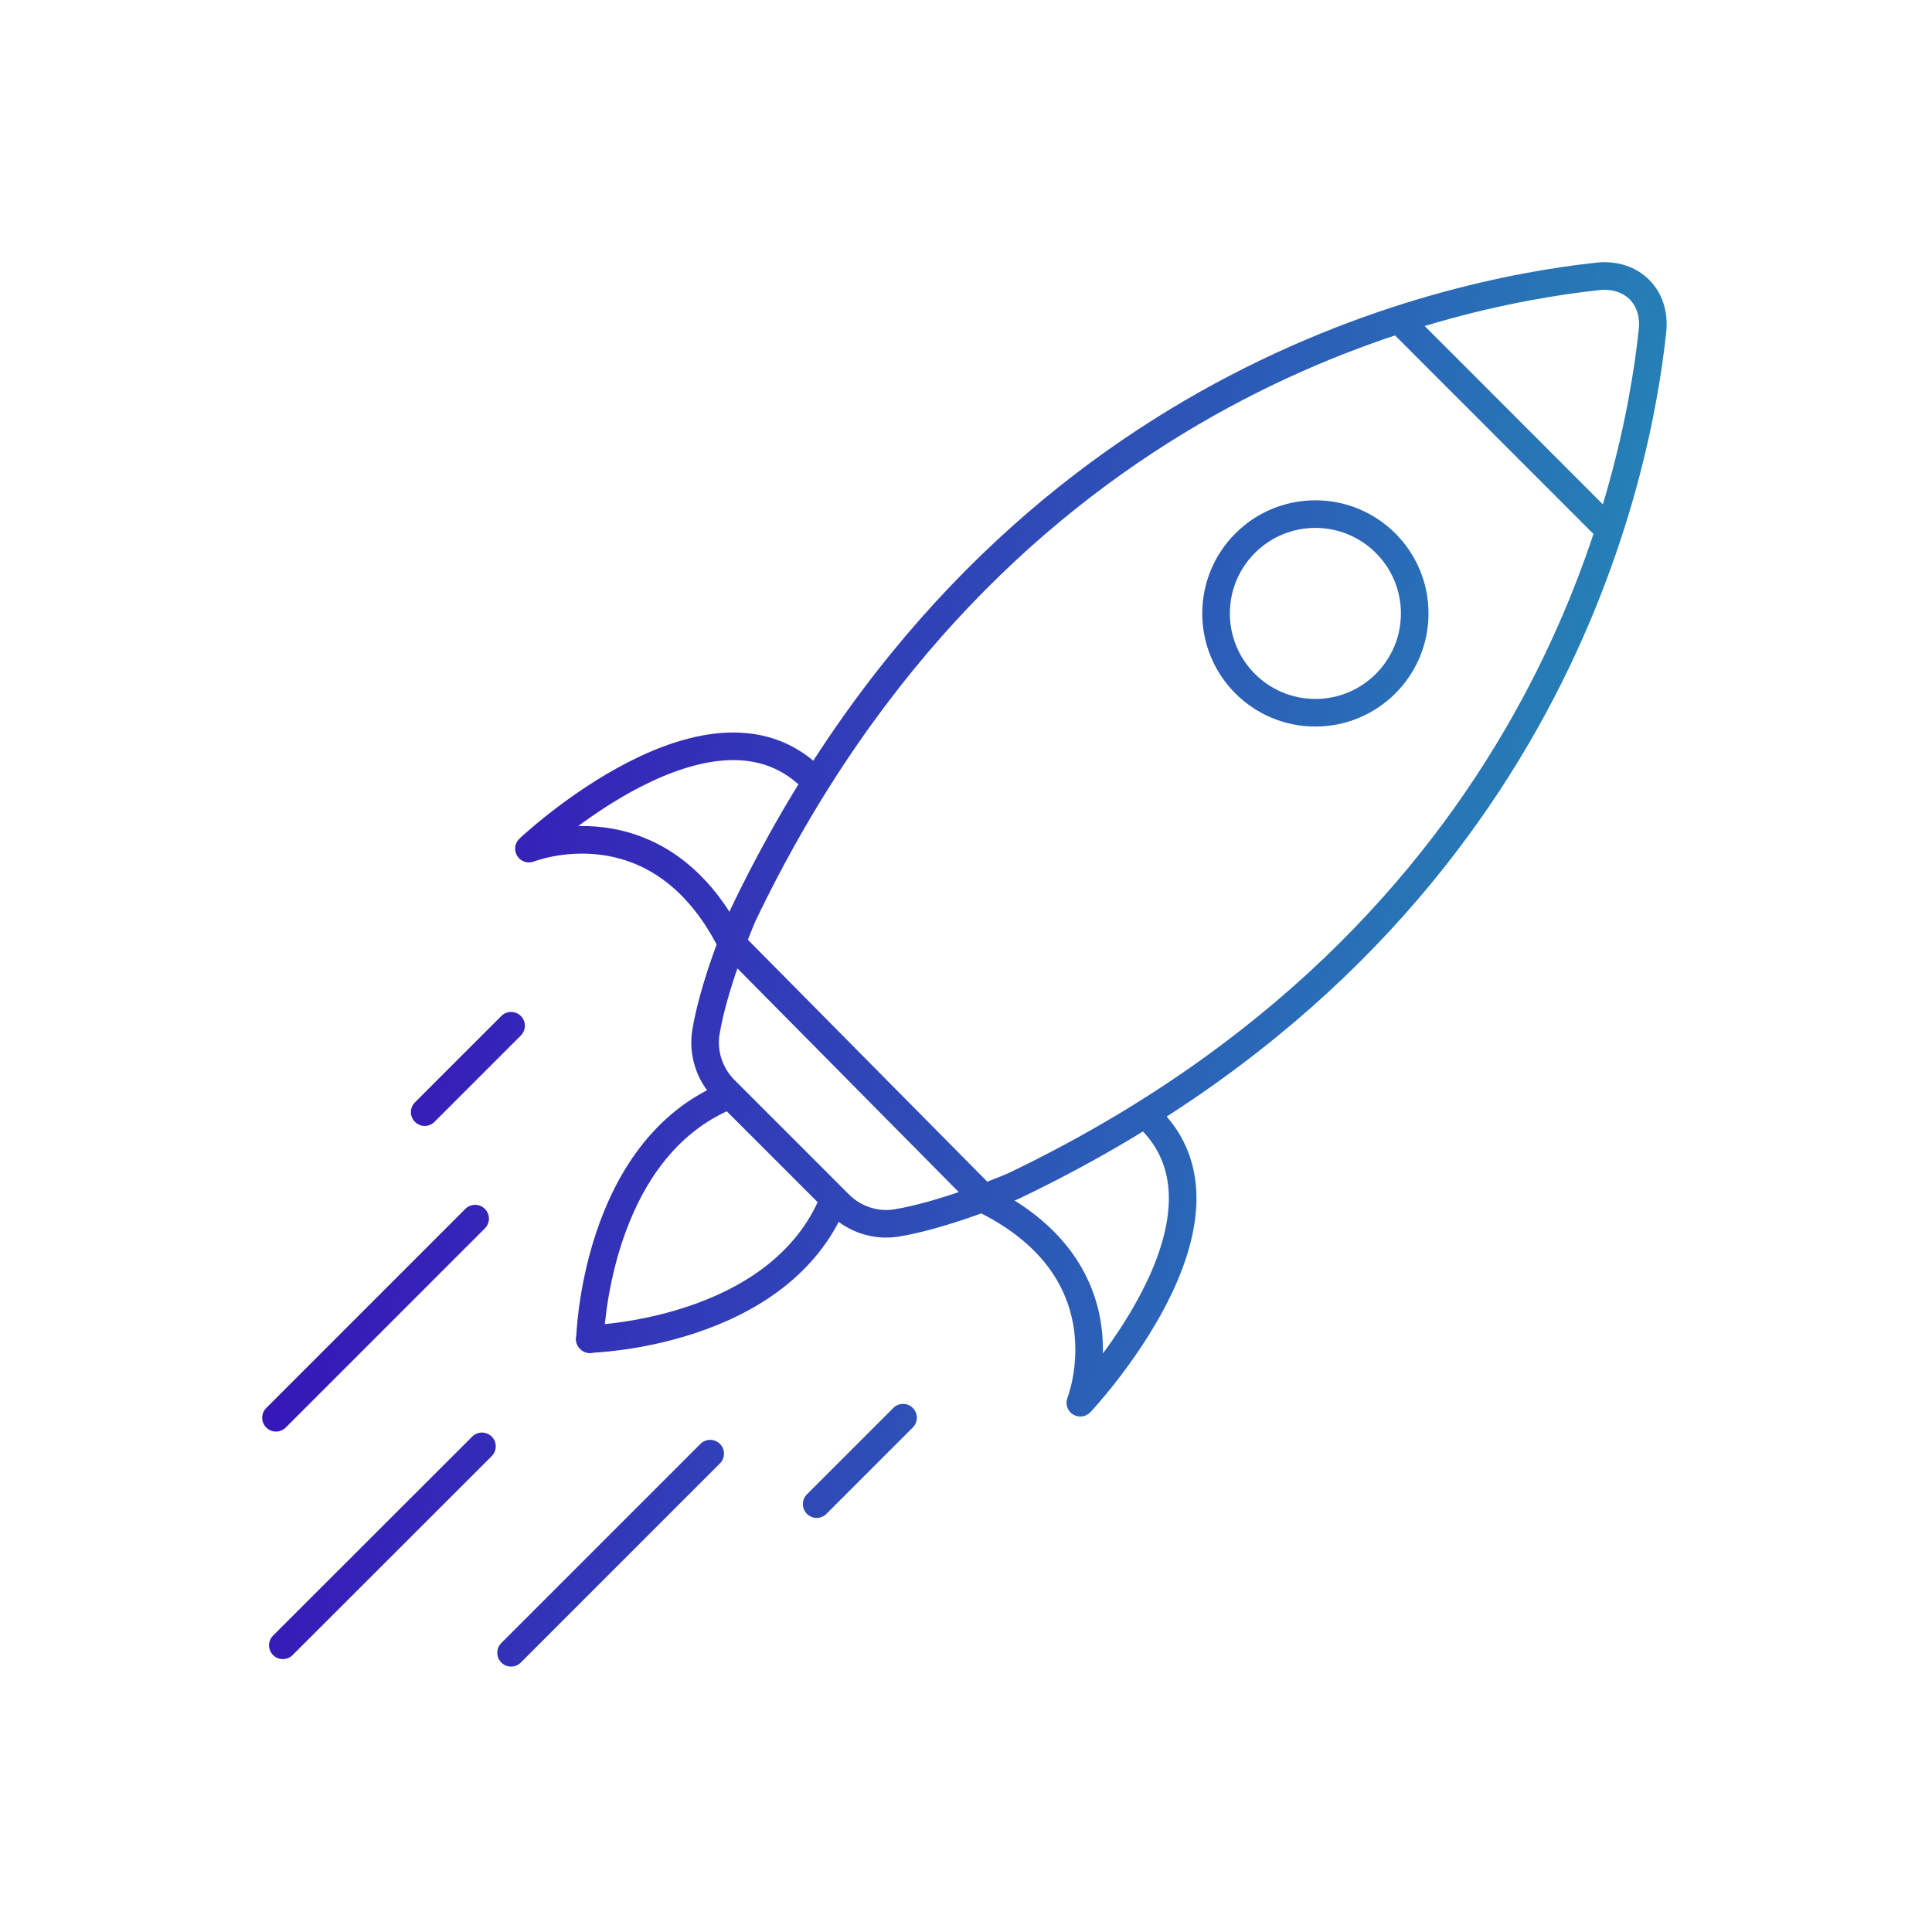
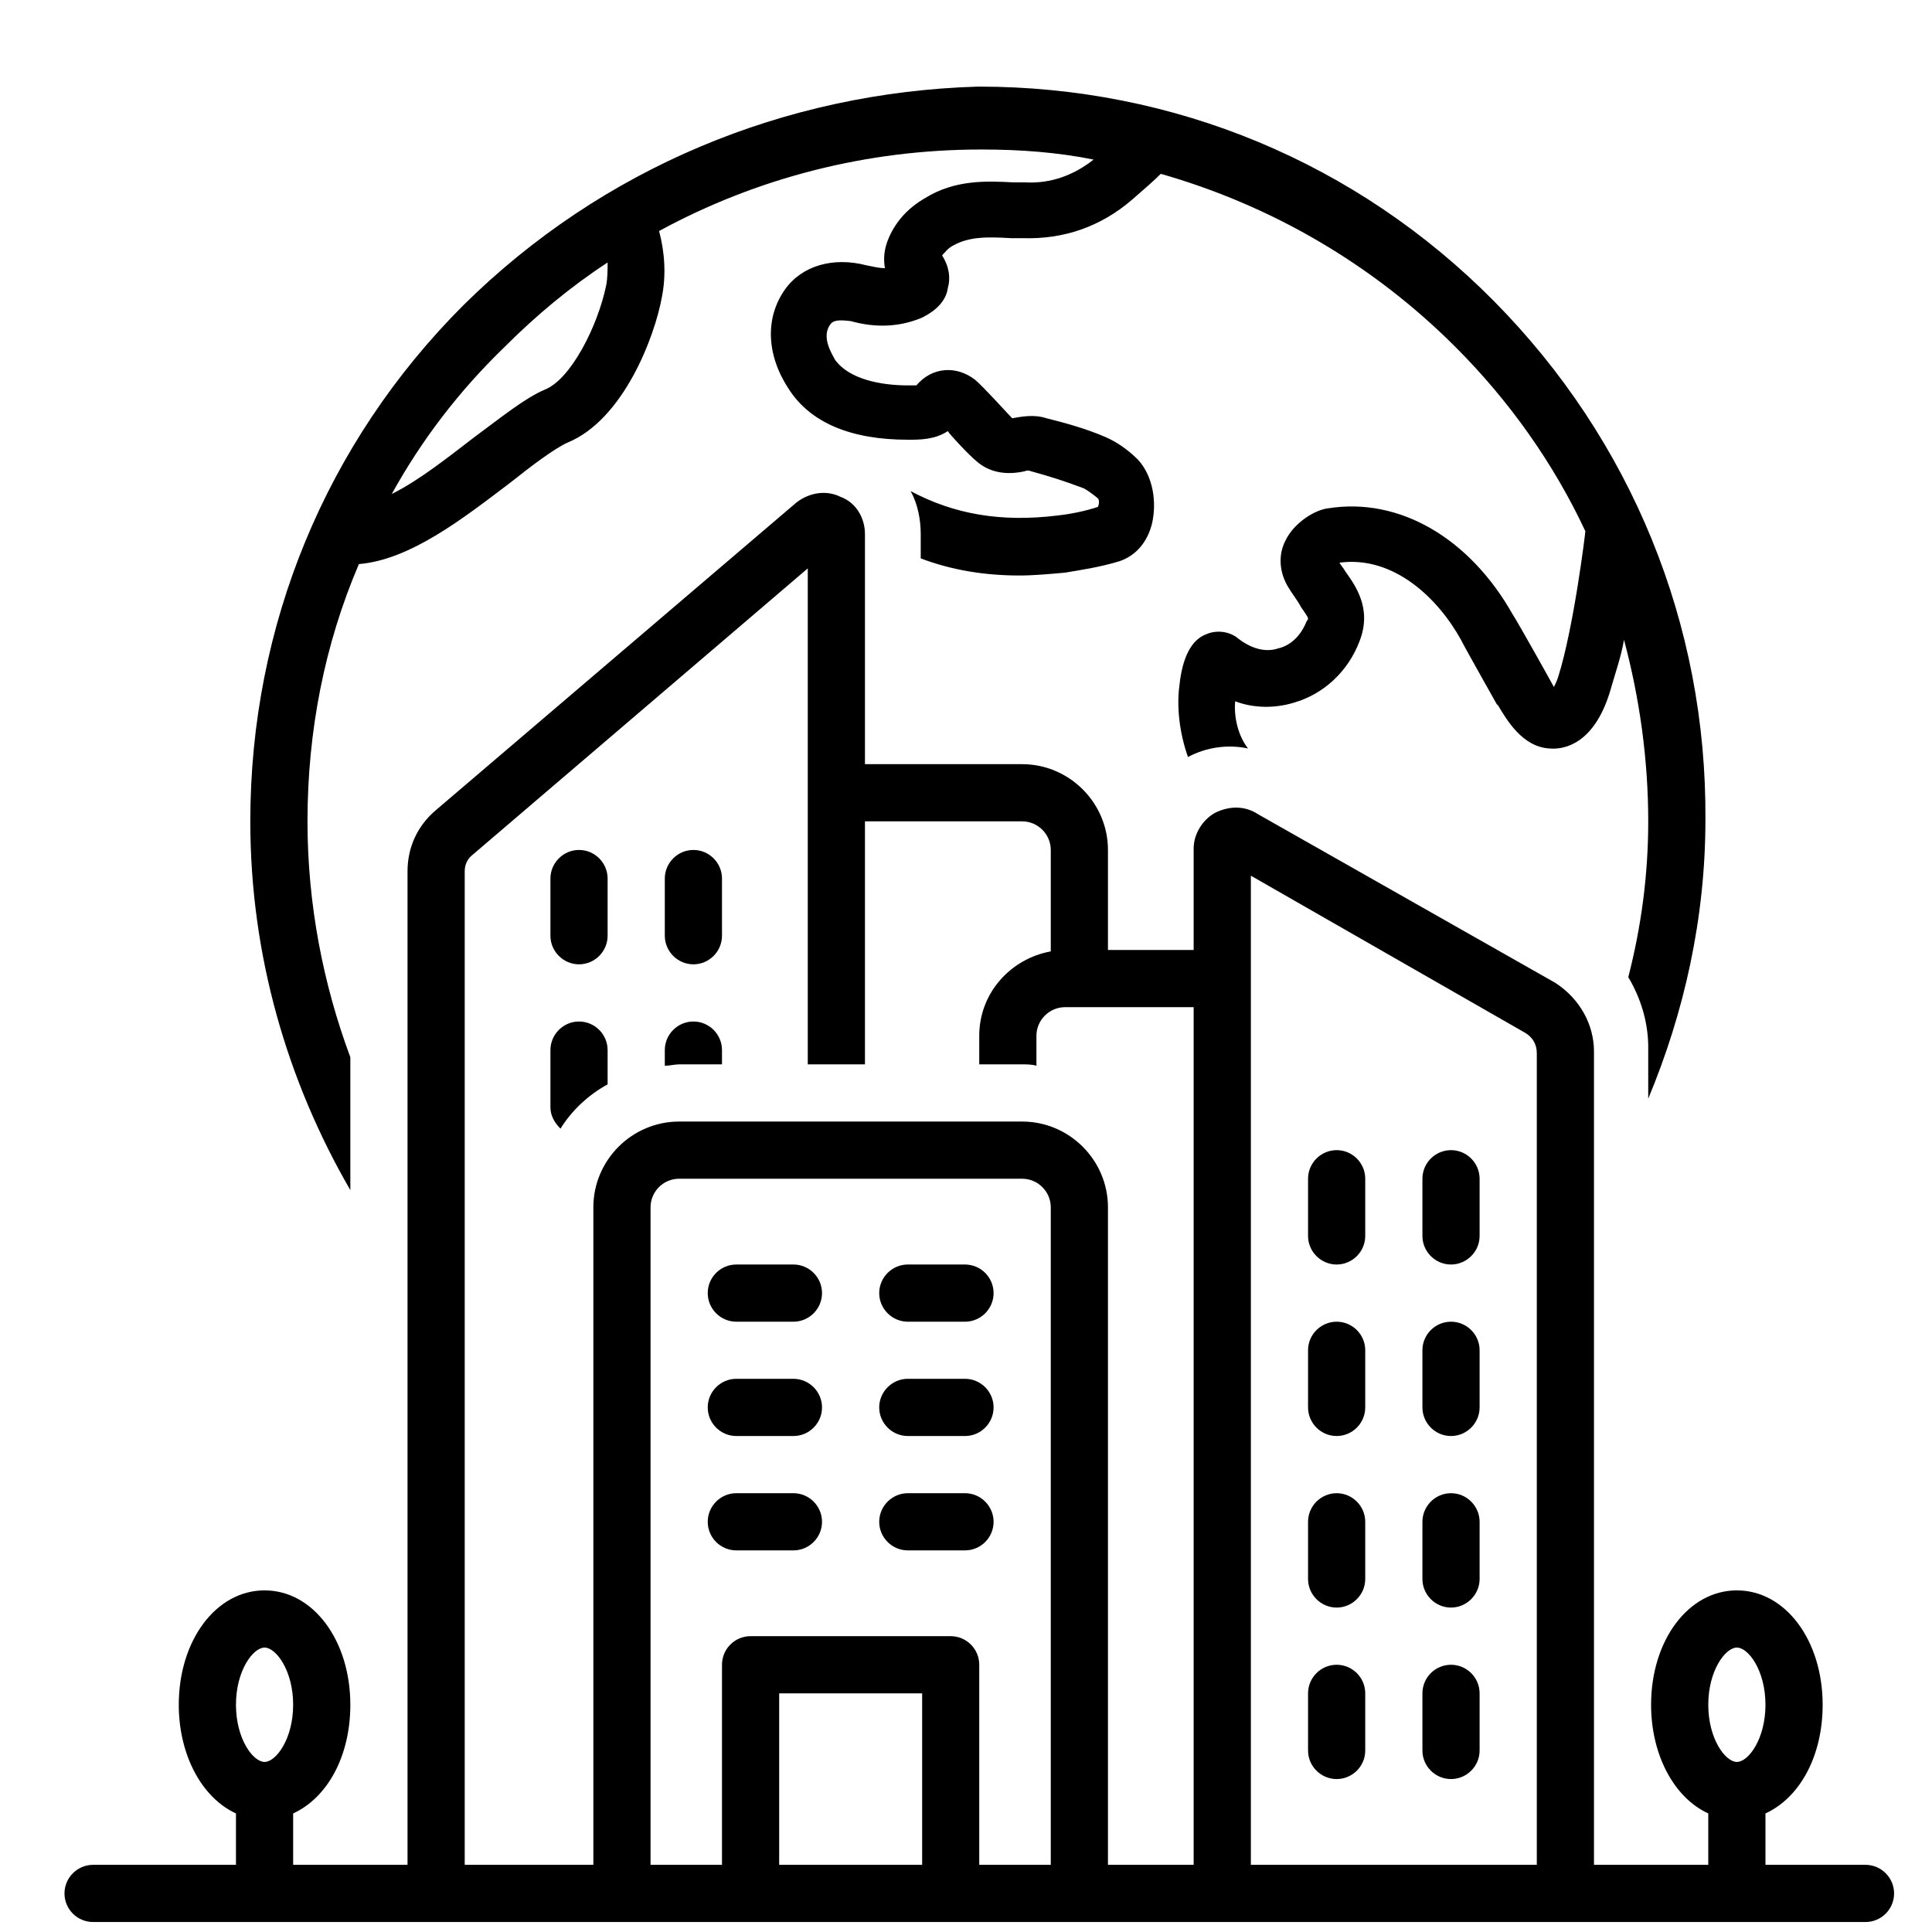
- <svg xmlns="http://www.w3.org/2000/svg" width="140" height="140" viewBox="0 0 140 140" fill="none">
-   <path d="M53.246 80.279C53.759 80.074 54.009 79.492 53.803 78.979C53.598 78.467 53.016 78.217 52.503 78.422L53.246 80.279ZM42.75 97.055L42.043 97.762C42.326 98.045 42.751 98.132 43.122 97.983C43.494 97.834 43.741 97.478 43.75 97.078L42.75 97.055ZM42.727 97.032L42.703 96.032C42.303 96.042 41.947 96.289 41.799 96.66C41.65 97.032 41.737 97.456 42.02 97.739L42.727 97.032ZM61.359 87.28C61.565 86.767 61.316 86.185 60.804 85.979C60.291 85.773 59.709 86.022 59.503 86.534L61.359 87.28ZM52.17 106.045C52.561 105.654 52.561 105.021 52.17 104.63C51.78 104.24 51.147 104.24 50.756 104.63L52.17 106.045ZM36.327 119.06C35.937 119.45 35.937 120.083 36.327 120.474C36.718 120.864 37.351 120.864 37.741 120.474L36.327 119.06ZM35.632 105.516C36.023 105.126 36.023 104.492 35.633 104.102C35.243 103.711 34.609 103.711 34.219 104.101L35.632 105.516ZM19.79 118.519C19.399 118.909 19.399 119.542 19.789 119.933C20.179 120.324 20.813 120.324 21.203 119.934L19.79 118.519ZM66.146 103.44C66.537 103.05 66.537 102.417 66.146 102.026C65.756 101.636 65.123 101.636 64.732 102.026L66.146 103.44ZM58.472 108.286C58.082 108.677 58.082 109.31 58.472 109.7C58.863 110.091 59.496 110.091 59.886 109.7L58.472 108.286ZM35.136 89.015C35.527 88.624 35.527 87.991 35.136 87.6C34.746 87.21 34.113 87.21 33.722 87.6L35.136 89.015ZM19.293 102.03C18.902 102.42 18.902 103.053 19.293 103.444C19.683 103.834 20.317 103.834 20.707 103.444L19.293 102.03ZM37.743 75.037C38.133 74.646 38.133 74.013 37.743 73.622C37.352 73.232 36.719 73.232 36.328 73.622L37.743 75.037ZM30.068 79.882C29.678 80.273 29.678 80.906 30.068 81.296C30.459 81.687 31.092 81.687 31.483 81.296L30.068 79.882ZM83.774 80.119C83.367 79.745 82.735 79.772 82.361 80.178C81.987 80.585 82.013 81.217 82.42 81.591L83.774 80.119ZM78.283 101.648L77.355 101.277C77.177 101.723 77.34 102.233 77.745 102.491C78.149 102.75 78.68 102.684 79.01 102.335L78.283 101.648ZM71.491 86.999L70.78 87.703C70.856 87.779 70.943 87.843 71.039 87.892L71.491 86.999ZM52.977 68.289L52.085 68.741C52.132 68.834 52.193 68.919 52.266 68.992L52.977 68.289ZM38.328 61.497L37.641 60.77C37.292 61.1 37.227 61.631 37.486 62.035C37.744 62.44 38.254 62.603 38.7 62.425L38.328 61.497ZM58.386 57.36C58.759 57.767 59.392 57.793 59.798 57.419C60.205 57.045 60.231 56.413 59.857 56.006L58.386 57.36ZM51.153 74.802H50.153L52.14 74.964L51.153 74.802ZM53.745 66.54L54.667 66.928L54.675 66.91L54.681 66.892L53.745 66.54ZM53.861 66.274L52.959 65.842L52.94 65.882L52.925 65.923L53.861 66.274ZM115.812 20.025L115.709 19.03L115.706 19.03L115.812 20.025ZM119.747 23.959L118.753 23.85L118.752 23.853L119.747 23.959ZM73.509 85.91L73.076 85.009L73.069 85.012L73.061 85.016L73.509 85.91ZM73.242 86.026L72.891 85.09L72.873 85.097L72.855 85.104L73.242 86.026ZM64.981 88.618L64.819 87.631L64.816 87.632L64.981 88.618ZM60.803 87.253L61.511 86.546L60.803 87.253ZM52.519 78.968L51.812 79.675L52.519 78.968ZM51.153 74.791H52.153L50.166 74.633L51.153 74.791ZM115.611 38.837C116.002 39.228 116.635 39.228 117.026 38.838C117.416 38.447 117.417 37.814 117.026 37.424L115.611 38.837ZM102.354 22.74C101.964 22.349 101.331 22.349 100.94 22.739C100.549 23.13 100.549 23.763 100.939 24.154L102.354 22.74ZM52.503 78.422C47.205 80.543 44.534 85.303 43.188 89.359C42.511 91.4 42.153 93.309 41.963 94.706C41.868 95.405 41.815 95.98 41.786 96.382C41.771 96.584 41.763 96.742 41.757 96.852C41.755 96.907 41.753 96.95 41.752 96.98C41.752 96.995 41.751 97.007 41.751 97.016C41.751 97.02 41.751 97.023 41.751 97.026C41.751 97.027 41.751 97.028 41.751 97.029C41.751 97.03 41.751 97.03 41.751 97.03C41.751 97.031 41.751 97.031 42.75 97.055C43.75 97.078 43.75 97.079 43.75 97.079C43.75 97.079 43.75 97.079 43.75 97.079C43.75 97.079 43.75 97.079 43.75 97.079C43.75 97.078 43.75 97.076 43.75 97.074C43.75 97.069 43.751 97.061 43.751 97.05C43.752 97.028 43.753 96.993 43.755 96.946C43.76 96.852 43.767 96.711 43.781 96.528C43.807 96.161 43.856 95.628 43.945 94.975C44.123 93.665 44.458 91.883 45.086 89.989C46.353 86.174 48.744 82.081 53.246 80.279L52.503 78.422ZM43.457 96.347L43.434 96.324L42.02 97.739L42.043 97.762L43.457 96.347ZM42.727 97.032C42.752 98.031 42.752 98.031 42.752 98.031C42.752 98.031 42.753 98.031 42.754 98.031C42.754 98.031 42.755 98.031 42.757 98.031C42.759 98.031 42.763 98.031 42.767 98.031C42.776 98.031 42.787 98.03 42.802 98.03C42.832 98.029 42.875 98.027 42.93 98.024C43.04 98.019 43.199 98.01 43.4 97.995C43.802 97.966 44.376 97.912 45.075 97.817C46.471 97.627 48.378 97.267 50.419 96.589C54.473 95.242 59.232 92.571 61.359 87.28L59.503 86.534C57.696 91.032 53.602 93.424 49.788 94.691C47.895 95.32 46.114 95.657 44.805 95.835C44.152 95.924 43.619 95.974 43.253 96.001C43.07 96.014 42.929 96.022 42.835 96.027C42.788 96.029 42.753 96.03 42.731 96.031C42.72 96.031 42.712 96.032 42.707 96.032C42.705 96.032 42.703 96.032 42.703 96.032C42.702 96.032 42.702 96.032 42.702 96.032C42.702 96.032 42.702 96.032 42.702 96.032C42.703 96.032 42.703 96.032 42.727 97.032ZM50.756 104.63L36.327 119.06L37.741 120.474L52.17 106.045L50.756 104.63ZM34.219 104.101L19.79 118.519L21.203 119.934L35.632 105.516L34.219 104.101ZM64.732 102.026L58.472 108.286L59.886 109.7L66.146 103.44L64.732 102.026ZM33.722 87.6L19.293 102.03L20.707 103.444L35.136 89.015L33.722 87.6ZM36.328 73.622L30.068 79.882L31.483 81.296L37.743 75.037L36.328 73.622ZM82.42 81.591C84.159 83.191 84.765 85.106 84.694 87.15C84.622 89.234 83.842 91.454 82.777 93.534C81.717 95.603 80.41 97.463 79.362 98.813C78.839 99.486 78.384 100.027 78.061 100.398C77.9 100.584 77.771 100.727 77.684 100.822C77.641 100.87 77.608 100.906 77.586 100.929C77.576 100.941 77.567 100.95 77.562 100.955C77.56 100.958 77.558 100.96 77.557 100.961C77.557 100.961 77.556 100.962 77.556 100.962C77.556 100.962 77.556 100.962 77.556 100.962C77.556 100.962 77.556 100.962 78.283 101.648C79.01 102.335 79.01 102.335 79.01 102.335C79.011 102.335 79.011 102.334 79.011 102.334C79.012 102.333 79.013 102.332 79.014 102.331C79.016 102.329 79.019 102.326 79.022 102.322C79.029 102.315 79.04 102.304 79.053 102.29C79.079 102.261 79.116 102.221 79.164 102.168C79.26 102.062 79.398 101.908 79.57 101.711C79.914 101.316 80.393 100.746 80.941 100.04C82.035 98.632 83.421 96.663 84.557 94.446C85.687 92.24 86.606 89.718 86.693 87.219C86.781 84.679 86.003 82.17 83.774 80.119L82.42 81.591ZM78.283 101.648C79.212 102.019 79.212 102.019 79.212 102.018C79.212 102.018 79.213 102.017 79.213 102.017C79.213 102.016 79.214 102.015 79.214 102.013C79.215 102.011 79.216 102.008 79.218 102.004C79.221 101.997 79.225 101.987 79.229 101.975C79.238 101.951 79.25 101.918 79.265 101.877C79.294 101.795 79.334 101.678 79.379 101.53C79.469 101.235 79.583 100.816 79.683 100.298C79.882 99.265 80.032 97.823 79.823 96.193C79.399 92.877 77.506 88.923 71.942 86.107L71.039 87.892C75.994 90.399 77.497 93.769 77.839 96.447C78.014 97.814 77.889 99.037 77.719 99.918C77.634 100.358 77.539 100.708 77.467 100.944C77.43 101.062 77.4 101.151 77.38 101.208C77.37 101.236 77.362 101.256 77.358 101.268C77.356 101.274 77.354 101.278 77.354 101.279C77.353 101.28 77.353 101.28 77.353 101.28C77.354 101.28 77.354 101.28 77.354 101.279C77.354 101.279 77.354 101.279 77.354 101.278C77.354 101.278 77.355 101.277 78.283 101.648ZM72.202 86.296L53.688 67.586L52.266 68.992L70.78 87.703L72.202 86.296ZM53.869 67.837C51.048 62.274 47.094 60.381 43.779 59.957C42.151 59.748 40.709 59.898 39.677 60.097C39.16 60.197 38.74 60.311 38.446 60.401C38.298 60.446 38.181 60.486 38.099 60.515C38.058 60.53 38.025 60.542 38.001 60.551C37.989 60.556 37.98 60.559 37.972 60.562C37.968 60.564 37.965 60.565 37.963 60.566C37.962 60.566 37.96 60.567 37.959 60.567C37.959 60.567 37.958 60.568 37.958 60.568C37.957 60.568 37.957 60.568 38.328 61.497C38.7 62.425 38.699 62.425 38.699 62.426C38.699 62.426 38.698 62.426 38.698 62.426C38.697 62.426 38.697 62.426 38.697 62.426C38.697 62.426 38.697 62.426 38.698 62.426C38.699 62.425 38.703 62.424 38.709 62.422C38.721 62.417 38.741 62.41 38.769 62.4C38.826 62.38 38.914 62.349 39.032 62.313C39.268 62.241 39.618 62.146 40.057 62.061C40.938 61.89 42.159 61.766 43.525 61.941C46.202 62.283 49.572 63.786 52.085 68.741L53.869 67.837ZM38.328 61.497C39.015 62.224 39.015 62.224 39.015 62.224C39.015 62.224 39.015 62.224 39.015 62.224C39.015 62.224 39.015 62.223 39.016 62.223C39.017 62.222 39.019 62.22 39.022 62.218C39.027 62.212 39.035 62.204 39.047 62.194C39.071 62.172 39.106 62.139 39.154 62.095C39.25 62.009 39.393 61.88 39.578 61.719C39.95 61.396 40.491 60.941 41.164 60.418C42.514 59.369 44.374 58.063 46.443 57.003C48.522 55.938 50.742 55.158 52.827 55.086C54.87 55.015 56.785 55.621 58.386 57.36L59.857 56.006C57.807 53.777 55.297 52.999 52.758 53.087C50.259 53.173 47.737 54.093 45.531 55.223C43.314 56.359 41.345 57.745 39.937 58.839C39.231 59.387 38.661 59.866 38.266 60.21C38.069 60.382 37.914 60.52 37.809 60.615C37.756 60.664 37.715 60.701 37.687 60.727C37.673 60.74 37.662 60.75 37.654 60.758C37.651 60.761 37.648 60.764 37.645 60.766C37.644 60.767 37.643 60.768 37.643 60.769C37.642 60.769 37.642 60.769 37.642 60.769C37.642 60.77 37.641 60.77 38.328 61.497ZM52.14 74.964C52.651 71.844 54.328 67.734 54.667 66.928L52.823 66.153C52.491 66.944 50.72 71.257 50.166 74.641L52.14 74.964ZM54.681 66.892C54.681 66.892 54.683 66.888 54.687 66.878C54.693 66.866 54.698 66.853 54.709 66.83C54.727 66.792 54.764 66.714 54.797 66.625L52.925 65.923C52.925 65.923 52.923 65.927 52.919 65.937C52.913 65.949 52.908 65.961 52.897 65.984C52.879 66.023 52.842 66.101 52.809 66.189L54.681 66.892ZM54.763 66.707C72.857 28.95 104.628 22.227 115.919 21.019L115.706 19.03C104.063 20.276 71.475 27.206 52.959 65.842L54.763 66.707ZM115.916 21.019C116.87 20.92 117.612 21.213 118.089 21.689C118.564 22.163 118.856 22.9 118.753 23.85L120.741 24.067C120.903 22.576 120.449 21.219 119.501 20.273C118.554 19.328 117.196 18.875 115.709 19.03L115.916 21.019ZM118.752 23.853C117.556 35.143 110.833 66.914 73.076 85.009L73.941 86.812C112.577 68.296 119.507 35.709 120.741 24.064L118.752 23.853ZM73.061 85.016C73.003 85.045 72.954 85.066 72.891 85.09L73.594 86.963C73.716 86.917 73.829 86.868 73.956 86.805L73.061 85.016ZM72.855 85.104C72.049 85.443 67.939 87.121 64.819 87.631L65.142 89.605C68.526 89.051 72.839 87.28 73.63 86.948L72.855 85.104ZM64.816 87.632C63.619 87.831 62.39 87.425 61.511 86.546L60.096 87.96C61.416 89.279 63.287 89.914 65.145 89.605L64.816 87.632ZM61.511 86.546L53.226 78.261L51.812 79.675L60.096 87.96L61.511 86.546ZM53.226 78.261C52.35 77.385 51.949 76.155 52.141 74.948L50.166 74.633C49.872 76.481 50.488 78.352 51.812 79.675L53.226 78.261ZM50.153 74.791V74.802H52.153V74.791H50.153ZM101.515 44.451C101.515 47.874 98.74 50.648 95.317 50.648V52.648C99.845 52.648 103.515 48.978 103.515 44.451H101.515ZM95.317 50.648C91.895 50.648 89.12 47.874 89.12 44.451H87.12C87.12 48.978 90.79 52.648 95.317 52.648V50.648ZM89.12 44.451C89.12 41.029 91.895 38.254 95.317 38.254V36.254C90.79 36.254 87.12 39.924 87.12 44.451H89.12ZM95.317 38.254C98.74 38.254 101.515 41.029 101.515 44.451H103.515C103.515 39.924 99.845 36.254 95.317 36.254V38.254ZM117.026 37.424L102.354 22.74L100.939 24.154L115.611 38.837L117.026 37.424Z" fill="url(#paint0_linear_11115_1562)" />
+ <svg xmlns="http://www.w3.org/2000/svg" width="120" zoomAndPan="magnify" viewBox="0 0 90 90" height="120" preserveAspectRatio="xMidYMid meet" version="1.0">
  <defs>
-     <linearGradient id="paint0_linear_11115_1562" x1="20" y1="20" x2="122.029" y2="42.87" gradientUnits="userSpaceOnUse">
-       <stop stop-color="#3B00B9" />
-       <stop offset="1" stop-color="#2586B6" />
-     </linearGradient>
+     <clipPath id="27cae4acbd">
+       <path d="M 11 4.035 L 80 4.035 L 80 56 L 11 56 Z M 11 4.035 " clip-rule="nonzero" />
+     </clipPath>
+     <clipPath id="89bb17c9a7">
+       <path d="M 3 22 L 88.367 22 L 88.367 89.535 L 3 89.535 Z M 3 22 " clip-rule="nonzero" />
+     </clipPath>
  </defs>
+   <g clip-path="url(#27cae4acbd)">
+     <path fill="#000000" d="M 16.32 49.25 C 15.055 45.852 14.324 42.125 14.324 38.262 C 14.324 34.066 15.121 30.004 16.719 26.277 C 19.117 26.078 21.582 24.145 23.777 22.48 C 24.777 21.684 25.844 20.883 26.441 20.617 C 29.039 19.551 30.504 15.688 30.836 13.824 C 31.035 12.824 30.969 11.762 30.703 10.762 C 35.23 8.297 40.359 6.965 45.688 6.965 C 45.688 6.965 45.688 6.965 45.754 6.965 C 47.551 6.965 49.281 7.098 50.945 7.434 C 50.016 8.164 48.949 8.562 47.75 8.496 L 47.219 8.496 C 45.953 8.43 44.488 8.363 43.09 9.23 C 42.289 9.695 41.758 10.297 41.426 11.027 C 41.156 11.625 41.156 12.094 41.223 12.492 C 40.957 12.492 40.691 12.426 40.359 12.359 C 38.828 11.961 37.363 12.359 36.562 13.492 C 35.629 14.824 35.699 16.555 36.762 18.152 C 37.762 19.684 39.625 20.484 42.289 20.484 L 42.355 20.484 C 42.824 20.484 43.555 20.484 44.152 20.082 C 44.219 20.215 45.152 21.215 45.484 21.48 C 46.086 22.016 46.883 22.148 47.75 21.949 C 47.883 21.883 48.016 21.949 48.016 21.949 C 48.75 22.148 49.613 22.414 50.48 22.746 C 50.613 22.812 50.812 22.945 51.145 23.215 C 51.211 23.281 51.211 23.48 51.145 23.613 C 50.547 23.812 49.879 23.945 49.281 24.012 C 46.617 24.344 44.422 23.945 42.422 22.879 C 42.754 23.48 42.891 24.211 42.891 24.879 L 42.891 26.012 C 44.289 26.543 45.82 26.809 47.484 26.809 C 48.148 26.809 48.883 26.742 49.613 26.676 C 50.414 26.543 51.277 26.41 52.145 26.145 C 52.945 25.875 53.477 25.211 53.676 24.344 C 53.875 23.414 53.742 22.215 53.012 21.414 C 52.477 20.883 51.945 20.551 51.48 20.352 C 50.547 19.949 49.547 19.684 48.75 19.484 C 48.148 19.285 47.551 19.418 47.152 19.484 C 47.016 19.352 45.754 17.953 45.418 17.688 C 44.555 17.02 43.422 17.086 42.688 17.953 C 42.621 17.953 42.289 17.953 42.289 17.953 C 41.09 17.953 39.559 17.688 38.895 16.754 C 38.762 16.488 38.227 15.688 38.695 15.09 C 38.895 14.824 39.492 14.957 39.625 14.957 C 40.824 15.289 41.891 15.223 42.891 14.824 C 43.754 14.422 44.086 13.891 44.152 13.426 C 44.289 12.957 44.219 12.426 43.887 11.895 C 44.02 11.762 44.152 11.559 44.422 11.426 C 45.152 11.027 45.953 11.027 47.086 11.094 L 47.617 11.094 C 49.547 11.16 51.277 10.562 52.742 9.297 C 53.277 8.832 53.742 8.43 54.074 8.098 C 59.203 9.562 63.93 12.293 67.793 16.156 C 70.324 18.684 72.387 21.613 73.852 24.746 C 73.852 24.812 73.32 29.207 72.586 31.535 C 72.52 31.738 72.453 31.871 72.387 32.004 C 72.32 31.871 70.723 29.008 70.457 28.605 C 68.461 25.078 65.195 23.148 61.867 23.68 C 61.266 23.746 60.27 24.344 59.867 25.211 C 59.535 25.875 59.602 26.676 60.004 27.34 C 60.203 27.676 60.469 28.008 60.602 28.273 C 60.734 28.473 60.934 28.738 60.934 28.809 C 60.934 28.809 60.934 28.875 60.867 28.941 C 60.602 29.605 60.137 30.07 59.535 30.207 C 58.938 30.406 58.27 30.207 57.672 29.738 C 57.273 29.406 56.672 29.34 56.207 29.539 C 55.473 29.805 55.074 30.672 54.941 31.938 C 54.809 32.934 54.941 34.133 55.34 35.266 C 56.207 34.801 57.207 34.668 58.137 34.867 C 57.672 34.266 57.473 33.402 57.539 32.668 C 58.402 33 59.402 33 60.27 32.734 C 61.668 32.336 62.801 31.27 63.332 29.871 C 63.93 28.34 63.133 27.273 62.664 26.609 C 62.598 26.477 62.465 26.344 62.398 26.211 C 64.93 25.875 66.992 27.875 68.059 29.805 C 68.258 30.207 69.391 32.203 69.723 32.801 L 69.789 32.867 C 70.191 33.535 70.922 34.801 72.188 34.867 C 72.922 34.934 74.254 34.602 74.984 32.27 C 75.25 31.336 75.516 30.605 75.652 29.805 C 76.383 32.535 76.781 35.398 76.781 38.262 C 76.781 40.793 76.449 43.191 75.852 45.52 C 76.449 46.52 76.781 47.652 76.781 48.785 L 76.781 51.18 C 78.449 47.184 79.445 42.789 79.445 38.195 C 79.512 29.074 75.984 20.484 69.59 14.023 C 63.199 7.566 54.676 4.035 45.617 4.035 C 45.617 4.035 45.617 4.035 45.551 4.035 C 36.562 4.301 28.039 7.832 21.582 14.223 C 15.188 20.617 11.66 29.141 11.66 38.262 C 11.66 44.523 13.391 50.383 16.32 55.441 Z M 23.512 16.156 C 24.977 14.691 26.574 13.359 28.305 12.227 C 28.305 12.559 28.305 12.957 28.238 13.293 C 27.84 15.223 26.574 17.688 25.375 18.152 C 24.445 18.551 23.379 19.418 22.113 20.352 C 20.98 21.215 19.582 22.348 18.25 23.012 C 19.648 20.484 21.379 18.219 23.512 16.156 Z M 23.512 16.156 " fill-opacity="1" fill-rule="nonzero" />
+   </g>
+   <path fill="#000000" d="M 33.633 49.582 L 33.633 48.918 C 33.633 48.184 33.035 47.586 32.301 47.586 C 31.57 47.586 30.969 48.184 30.969 48.918 L 30.969 49.648 C 31.168 49.648 31.438 49.582 31.637 49.582 Z M 33.633 49.582 " fill-opacity="1" fill-rule="nonzero" />
+   <path fill="#000000" d="M 28.305 50.516 L 28.305 48.918 C 28.305 48.184 27.707 47.586 26.973 47.586 C 26.242 47.586 25.641 48.184 25.641 48.918 L 25.641 51.582 C 25.641 51.98 25.844 52.312 26.109 52.578 C 26.641 51.715 27.441 50.98 28.305 50.516 Z M 28.305 50.516 " fill-opacity="1" fill-rule="nonzero" />
+   <path fill="#000000" d="M 36.961 58.906 L 34.301 58.906 C 33.566 58.906 32.969 59.504 32.969 60.238 C 32.969 60.969 33.566 61.57 34.301 61.57 L 36.961 61.57 C 37.695 61.57 38.293 60.969 38.293 60.238 C 38.293 59.504 37.695 58.906 36.961 58.906 Z M 36.961 58.906 " fill-opacity="1" fill-rule="nonzero" />
+   <path fill="#000000" d="M 42.289 61.57 L 44.953 61.57 C 45.688 61.57 46.285 60.969 46.285 60.238 C 46.285 59.504 45.688 58.906 44.953 58.906 L 42.289 58.906 C 41.559 58.906 40.957 59.504 40.957 60.238 C 40.957 60.969 41.559 61.57 42.289 61.57 Z M 42.289 61.57 " fill-opacity="1" fill-rule="nonzero" />
+   <path fill="#000000" d="M 36.961 64.23 L 34.301 64.23 C 33.566 64.23 32.969 64.832 32.969 65.562 C 32.969 66.297 33.566 66.895 34.301 66.895 L 36.961 66.895 C 37.695 66.895 38.293 66.297 38.293 65.562 C 38.293 64.832 37.695 64.23 36.961 64.23 Z M 36.961 64.23 " fill-opacity="1" fill-rule="nonzero" />
+   <path fill="#000000" d="M 42.289 66.895 L 44.953 66.895 C 45.688 66.895 46.285 66.297 46.285 65.562 C 46.285 64.832 45.688 64.23 44.953 64.23 L 42.289 64.23 C 41.559 64.23 40.957 64.832 40.957 65.562 C 40.957 66.297 41.559 66.895 42.289 66.895 Z M 42.289 66.895 " fill-opacity="1" fill-rule="nonzero" />
+   <path fill="#000000" d="M 36.961 69.559 L 34.301 69.559 C 33.566 69.559 32.969 70.16 32.969 70.891 C 32.969 71.625 33.566 72.223 34.301 72.223 L 36.961 72.223 C 37.695 72.223 38.293 71.625 38.293 70.891 C 38.293 70.16 37.695 69.559 36.961 69.559 Z M 36.961 69.559 " fill-opacity="1" fill-rule="nonzero" />
+   <path fill="#000000" d="M 46.285 70.891 C 46.285 70.16 45.688 69.559 44.953 69.559 L 42.289 69.559 C 41.559 69.559 40.957 70.16 40.957 70.891 C 40.957 71.625 41.559 72.223 42.289 72.223 L 44.953 72.223 C 45.688 72.223 46.285 71.625 46.285 70.891 Z M 46.285 70.891 " fill-opacity="1" fill-rule="nonzero" />
+   <path fill="#000000" d="M 32.301 44.922 C 33.035 44.922 33.633 44.32 33.633 43.59 L 33.633 40.926 C 33.633 40.195 33.035 39.594 32.301 39.594 C 31.57 39.594 30.969 40.195 30.969 40.926 L 30.969 43.59 C 30.969 44.32 31.57 44.922 32.301 44.922 Z M 32.301 44.922 " fill-opacity="1" fill-rule="nonzero" />
+   <path fill="#000000" d="M 26.973 44.922 C 27.707 44.922 28.305 44.32 28.305 43.59 L 28.305 40.926 C 28.305 40.195 27.707 39.594 26.973 39.594 C 26.242 39.594 25.641 40.195 25.641 40.926 L 25.641 43.59 C 25.641 44.32 26.242 44.922 26.973 44.922 Z M 26.973 44.922 " fill-opacity="1" fill-rule="nonzero" />
+   <path fill="#000000" d="M 62.266 53.578 C 61.535 53.578 60.934 54.176 60.934 54.91 L 60.934 57.574 C 60.934 58.305 61.535 58.906 62.266 58.906 C 63 58.906 63.598 58.305 63.598 57.574 L 63.598 54.91 C 63.598 54.176 63 53.578 62.266 53.578 Z M 62.266 53.578 " fill-opacity="1" fill-rule="nonzero" />
+   <path fill="#000000" d="M 67.594 53.578 C 66.859 53.578 66.262 54.176 66.262 54.91 L 66.262 57.574 C 66.262 58.305 66.859 58.906 67.594 58.906 C 68.324 58.906 68.926 58.305 68.926 57.574 L 68.926 54.91 C 68.926 54.176 68.324 53.578 67.594 53.578 Z M 67.594 53.578 " fill-opacity="1" fill-rule="nonzero" />
+   <path fill="#000000" d="M 62.266 61.57 C 61.535 61.57 60.934 62.168 60.934 62.898 L 60.934 65.562 C 60.934 66.297 61.535 66.895 62.266 66.895 C 63 66.895 63.598 66.297 63.598 65.562 L 63.598 62.898 C 63.598 62.168 63 61.57 62.266 61.57 Z M 62.266 61.57 " fill-opacity="1" fill-rule="nonzero" />
+   <path fill="#000000" d="M 67.594 61.57 C 66.859 61.57 66.262 62.168 66.262 62.898 L 66.262 65.562 C 66.262 66.297 66.859 66.895 67.594 66.895 C 68.324 66.895 68.926 66.297 68.926 65.562 L 68.926 62.898 C 68.926 62.168 68.324 61.57 67.594 61.57 Z M 67.594 61.57 " fill-opacity="1" fill-rule="nonzero" />
+   <path fill="#000000" d="M 62.266 69.559 C 61.535 69.559 60.934 70.16 60.934 70.891 L 60.934 73.555 C 60.934 74.285 61.535 74.887 62.266 74.887 C 63 74.887 63.598 74.285 63.598 73.555 L 63.598 70.891 C 63.598 70.16 63 69.559 62.266 69.559 Z M 62.266 69.559 " fill-opacity="1" fill-rule="nonzero" />
+   <path fill="#000000" d="M 67.594 69.559 C 66.859 69.559 66.262 70.16 66.262 70.891 L 66.262 73.555 C 66.262 74.285 66.859 74.887 67.594 74.887 C 68.324 74.887 68.926 74.285 68.926 73.555 L 68.926 70.891 C 68.926 70.16 68.324 69.559 67.594 69.559 Z M 67.594 69.559 " fill-opacity="1" fill-rule="nonzero" />
+   <path fill="#000000" d="M 62.266 77.551 C 61.535 77.551 60.934 78.148 60.934 78.883 L 60.934 81.547 C 60.934 82.277 61.535 82.875 62.266 82.875 C 63 82.875 63.598 82.277 63.598 81.547 L 63.598 78.883 C 63.598 78.148 63 77.551 62.266 77.551 Z M 62.266 77.551 " fill-opacity="1" fill-rule="nonzero" />
+   <path fill="#000000" d="M 67.594 77.551 C 66.859 77.551 66.262 78.148 66.262 78.883 L 66.262 81.547 C 66.262 82.277 66.859 82.875 67.594 82.875 C 68.324 82.875 68.926 82.277 68.926 81.547 L 68.926 78.883 C 68.926 78.148 68.324 77.551 67.594 77.551 Z M 67.594 77.551 " fill-opacity="1" fill-rule="nonzero" />
+   <g clip-path="url(#89bb17c9a7)">
+     <path fill="#000000" d="M 86.902 86.871 L 82.242 86.871 L 82.242 84.477 C 83.84 83.742 84.906 81.812 84.906 79.414 C 84.906 76.418 83.176 74.086 80.91 74.086 C 78.648 74.086 76.914 76.418 76.914 79.414 C 76.914 81.746 77.98 83.742 79.578 84.477 L 79.578 86.871 L 74.254 86.871 L 74.254 48.984 C 74.254 47.719 73.586 46.52 72.453 45.785 L 58.605 37.93 C 58.004 37.531 57.273 37.531 56.605 37.863 C 56.008 38.195 55.605 38.863 55.605 39.527 L 55.605 44.254 L 51.613 44.254 L 51.613 39.594 C 51.613 37.398 49.812 35.598 47.617 35.598 L 40.293 35.598 L 40.293 24.879 C 40.293 24.145 39.891 23.414 39.16 23.148 C 38.492 22.812 37.695 22.945 37.094 23.414 L 20.316 37.73 C 19.449 38.461 18.984 39.461 18.984 40.594 L 18.984 86.871 L 13.656 86.871 L 13.656 84.477 C 15.254 83.742 16.32 81.812 16.32 79.414 C 16.32 76.418 14.59 74.086 12.324 74.086 C 10.062 74.086 8.328 76.418 8.328 79.414 C 8.328 81.746 9.395 83.742 10.992 84.477 L 10.992 86.871 L 4.336 86.871 C 3.602 86.871 3.004 87.473 3.004 88.203 C 3.004 88.938 3.602 89.535 4.336 89.535 L 86.902 89.535 C 87.637 89.535 88.234 88.938 88.234 88.203 C 88.234 87.473 87.637 86.871 86.902 86.871 Z M 80.91 76.75 C 81.445 76.75 82.242 77.816 82.242 79.414 C 82.242 81.012 81.445 82.078 80.91 82.078 C 80.379 82.078 79.578 81.012 79.578 79.414 C 79.578 77.816 80.379 76.75 80.91 76.75 Z M 12.324 76.75 C 12.855 76.75 13.656 77.816 13.656 79.414 C 13.656 81.012 12.855 82.078 12.324 82.078 C 11.793 82.078 10.992 81.012 10.992 79.414 C 10.992 77.816 11.793 76.75 12.324 76.75 Z M 58.27 40.793 L 71.055 48.117 C 71.391 48.316 71.59 48.648 71.59 49.051 L 71.59 86.871 L 58.27 86.871 Z M 21.648 40.594 C 21.648 40.262 21.781 39.992 22.047 39.793 L 37.629 26.477 L 37.629 49.582 L 40.293 49.582 L 40.293 38.262 L 47.617 38.262 C 48.348 38.262 48.949 38.863 48.949 39.594 L 48.949 44.32 C 47.086 44.656 45.617 46.254 45.617 48.25 L 45.617 49.582 L 47.617 49.582 C 47.816 49.582 48.082 49.582 48.281 49.648 L 48.281 48.25 C 48.281 47.52 48.883 46.918 49.613 46.918 L 55.605 46.918 L 55.605 86.871 L 51.613 86.871 L 51.613 56.242 C 51.613 54.043 49.812 52.246 47.617 52.246 L 31.637 52.246 C 29.438 52.246 27.641 54.043 27.641 56.242 L 27.641 86.871 L 21.648 86.871 Z M 36.297 86.871 L 36.297 78.883 L 42.957 78.883 L 42.957 86.871 Z M 44.289 76.219 L 34.965 76.219 C 34.23 76.219 33.633 76.816 33.633 77.551 L 33.633 86.871 L 30.305 86.871 L 30.305 56.242 C 30.305 55.508 30.902 54.91 31.637 54.91 L 47.617 54.91 C 48.348 54.91 48.949 55.508 48.949 56.242 L 48.949 86.871 L 45.617 86.871 L 45.617 77.551 C 45.617 76.816 45.02 76.219 44.289 76.219 Z M 44.289 76.219 " fill-opacity="1" fill-rule="nonzero" />
+   </g>
</svg>
